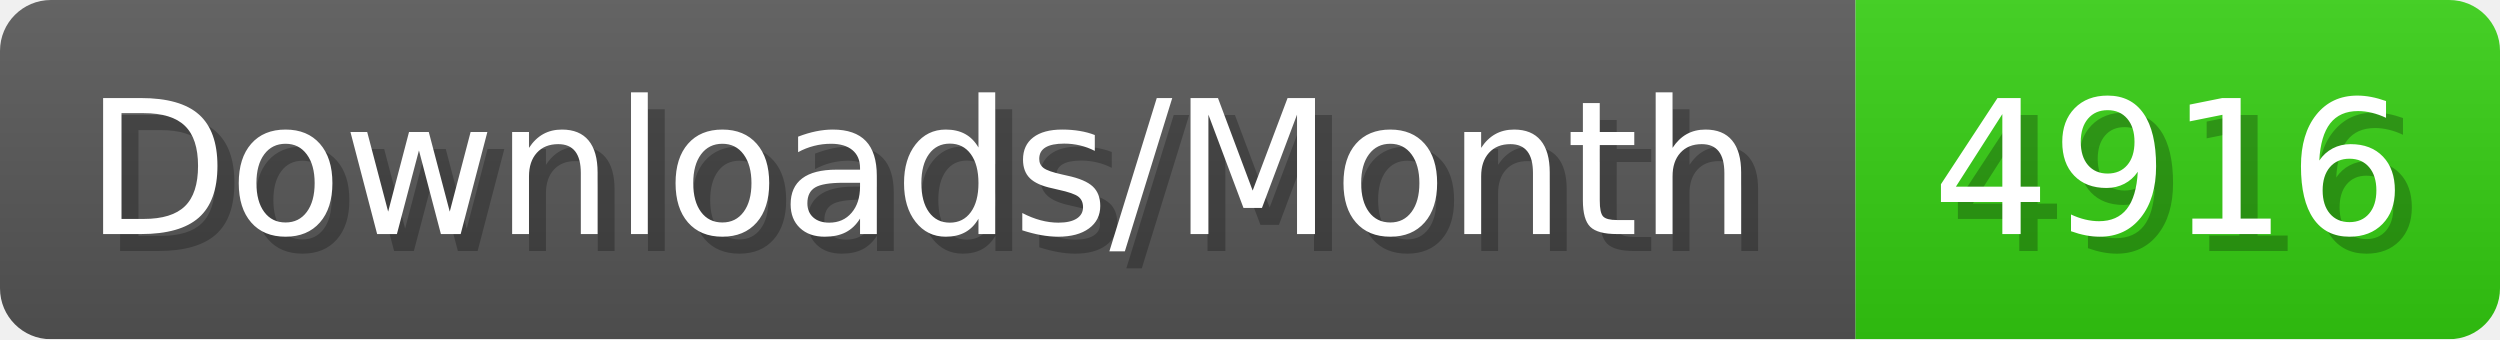
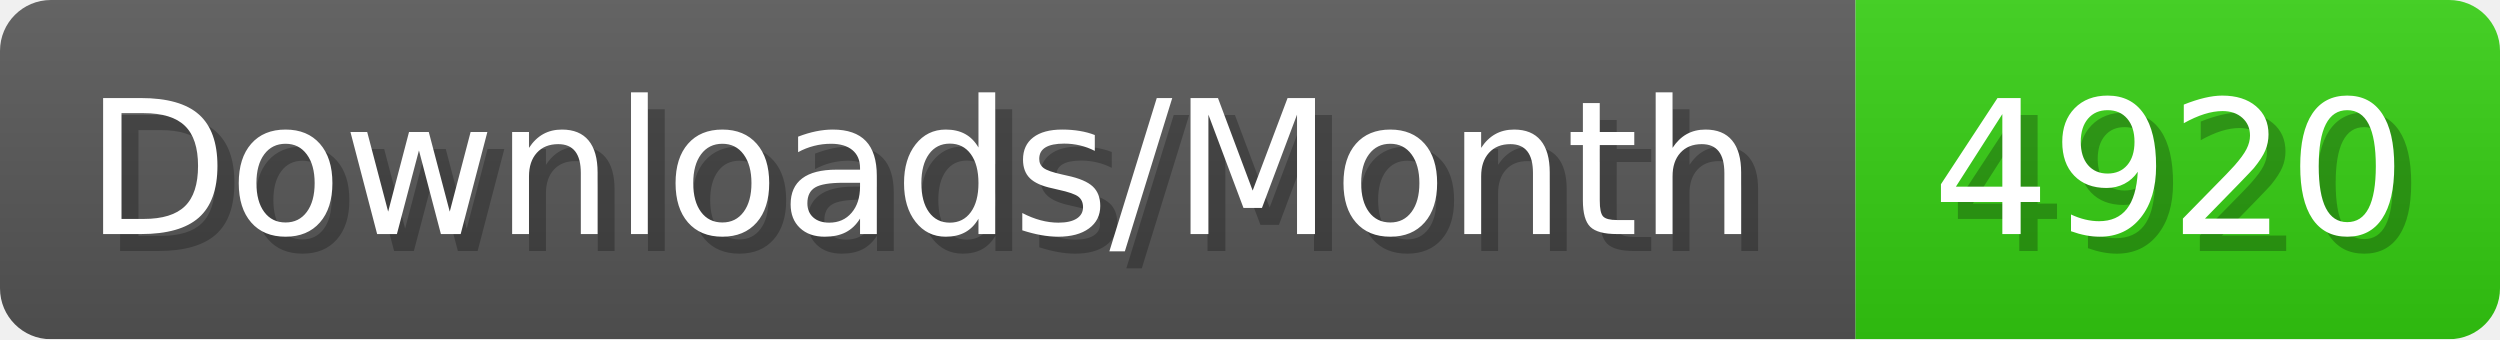
- <svg xmlns="http://www.w3.org/2000/svg" width="147.4" height="20" viewBox="0 0 1474 200" role="img" aria-label="Downloads/Month: 4916">
+ <svg xmlns="http://www.w3.org/2000/svg" width="147.4" height="20" viewBox="0 0 1474 200" role="img" aria-label="Downloads/Month: 4920">
  <linearGradient id="YlXUI" x2="0" y2="100%">
    <stop offset="0" stop-opacity=".1" stop-color="#EEE" />
    <stop offset="1" stop-opacity=".1" />
  </linearGradient>
  <mask id="JHhop">
    <rect width="1474" height="200" rx="30" fill="#FFF" />
  </mask>
  <g mask="url(#JHhop)">
    <rect width="1094" height="200" fill="#555" />
    <rect width="380" height="200" fill="#3C1" x="1094" />
    <rect width="1474" height="200" fill="url(#YlXUI)" />
  </g>
  <g aria-hidden="true" fill="#fff" text-anchor="start" font-family="Verdana,DejaVu Sans,sans-serif" font-size="110">
    <text x="60" y="148" textLength="994" fill="#000" opacity="0.25">Downloads/Month</text>
    <text x="50" y="138" textLength="994">Downloads/Month</text>
-     <text x="1149" y="148" textLength="280" fill="#000" opacity="0.25">4916</text>
-     <text x="1139" y="138" textLength="280">4916</text>
+     <text x="1149" y="148" textLength="280" fill="#000" opacity="0.25">4920</text>
+     <text x="1139" y="138" textLength="280">4920</text>
  </g>
</svg>
